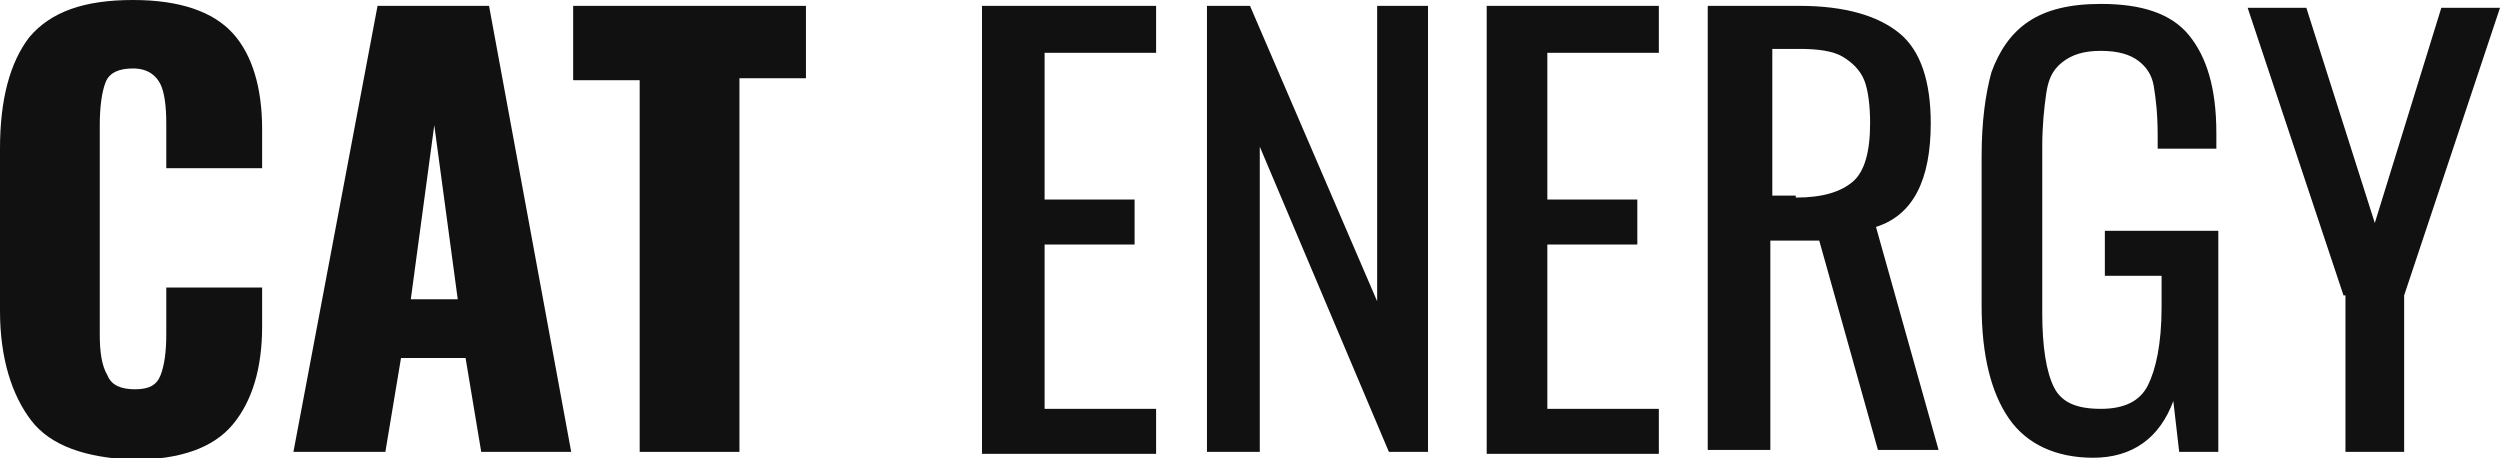
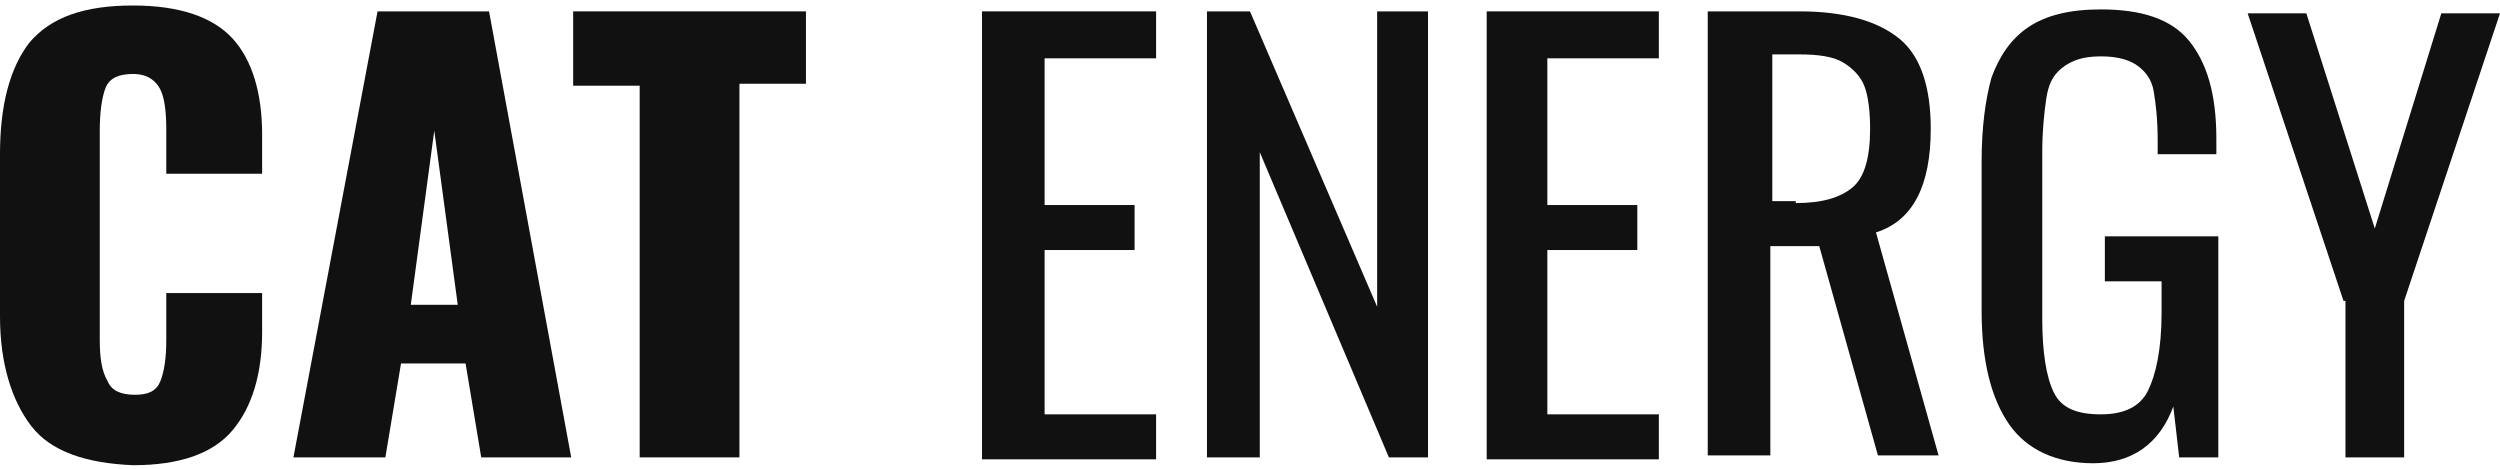
- <svg xmlns="http://www.w3.org/2000/svg" version="1.1" id="Layer_1" x="0px" y="0px" viewBox="0 0 127.8 23.4" style="enable-background:new 0 0 127.8 23.4;" xml:space="preserve">
+ <svg xmlns="http://www.w3.org/2000/svg" version="1.1" id="Layer_1" x="0px" y="0px" width="128px" height="24px" viewBox="0 0 127.8 23.4" style="enable-background:new 0 0 127.8 23.4;" xml:space="preserve">
  <style type="text/css">
    .st0 {
      fill: #111111;
    }
  </style>
  <g>
    <path class="st0" d="M1.6,21.5c-1-1.3-1.6-3.2-1.6-5.6V7.6c0-2.5,0.5-4.4,1.5-5.7C2.6,0.6,4.3,0,6.8,0c2.4,0,4.1,0.6,5.1,1.7     c1,1.1,1.5,2.8,1.5,4.9v2H8.5V6.3c0-0.9-0.1-1.6-0.3-2S7.6,3.5,6.8,3.5c-0.7,0-1.2,0.2-1.4,0.7S5.1,5.5,5.1,6.4v10.7     c0,0.9,0.1,1.6,0.4,2.1c0.2,0.5,0.7,0.7,1.4,0.7c0.7,0,1.1-0.2,1.3-0.7c0.2-0.5,0.3-1.2,0.3-2.1v-2.4h4.9v2c0,2.1-0.5,3.8-1.5,5     c-1,1.2-2.7,1.8-5.1,1.8C4.4,23.4,2.6,22.8,1.6,21.5z" />
    <path class="st0" d="M19.3,0.3h5.7l4.2,22.8h-4.6l-0.8-4.8h-3.3l-0.8,4.8H15L19.3,0.3z M23.4,15.3l-1.2-8.9L21,15.3H23.4z" />
    <path class="st0" d="M32.7,4.1h-3.4V0.3h11.9v3.7h-3.4v19.1h-5.1V4.1z" />
    <path class="st0" d="M50.3,0.3h8.8v2.4h-5.7v7.5h4.6v2.3h-4.6v8.4h5.7v2.3h-8.9V0.3z" />
    <path class="st0" d="M61.7,0.3h2.2l6.5,15.1V0.3h2.6v22.8h-2L64.4,7.5v15.6h-2.7V0.3z" />
    <path class="st0" d="M76,0.3h8.8v2.4h-5.7v7.5h4.6v2.3h-4.6v8.4h5.7v2.3H76V0.3z" />
    <path class="st0" d="M87.4,0.3H92c2.3,0,4,0.5,5.1,1.4c1.1,0.9,1.6,2.5,1.6,4.6c0,2.9-0.9,4.7-2.8,5.3l3.2,11.4H96l-3-10.7h-2.5     v10.7h-3.2V0.3z M91.8,10.1c1.4,0,2.3-0.3,2.9-0.8c0.6-0.5,0.9-1.5,0.9-3c0-0.9-0.1-1.7-0.3-2.2c-0.2-0.5-0.6-0.9-1.1-1.2     c-0.5-0.3-1.3-0.4-2.2-0.4h-1.4v7.5H91.8z" />
    <path class="st0" d="M102.7,21.4c-0.9-1.3-1.4-3.2-1.4-5.8V8c0-1.8,0.2-3.2,0.5-4.3c0.4-1.1,1-2,1.9-2.6s2.1-0.9,3.7-0.9     c2.1,0,3.6,0.5,4.5,1.6s1.4,2.7,1.4,5v0.8h-3V6.9c0-1.1-0.1-1.9-0.2-2.5c-0.1-0.6-0.4-1-0.8-1.3c-0.4-0.3-1-0.5-1.9-0.5     c-0.9,0-1.5,0.2-2,0.6s-0.7,0.9-0.8,1.6s-0.2,1.6-0.2,2.7V16c0,1.7,0.2,3,0.6,3.8c0.4,0.8,1.2,1.1,2.4,1.1c1.2,0,2-0.4,2.4-1.2     c0.4-0.8,0.7-2.1,0.7-4v-1.6h-2.9v-2.3h5.8v11.3h-2l-0.3-2.6c-0.7,1.9-2.1,2.9-4.1,2.9C105.1,23.4,103.6,22.7,102.7,21.4z" />
    <path class="st0" d="M119.8,15.1l-4.9-14.7h3l3.5,11l3.4-11h3l-4.9,14.7v8h-3V15.1z" />
  </g>
</svg>
